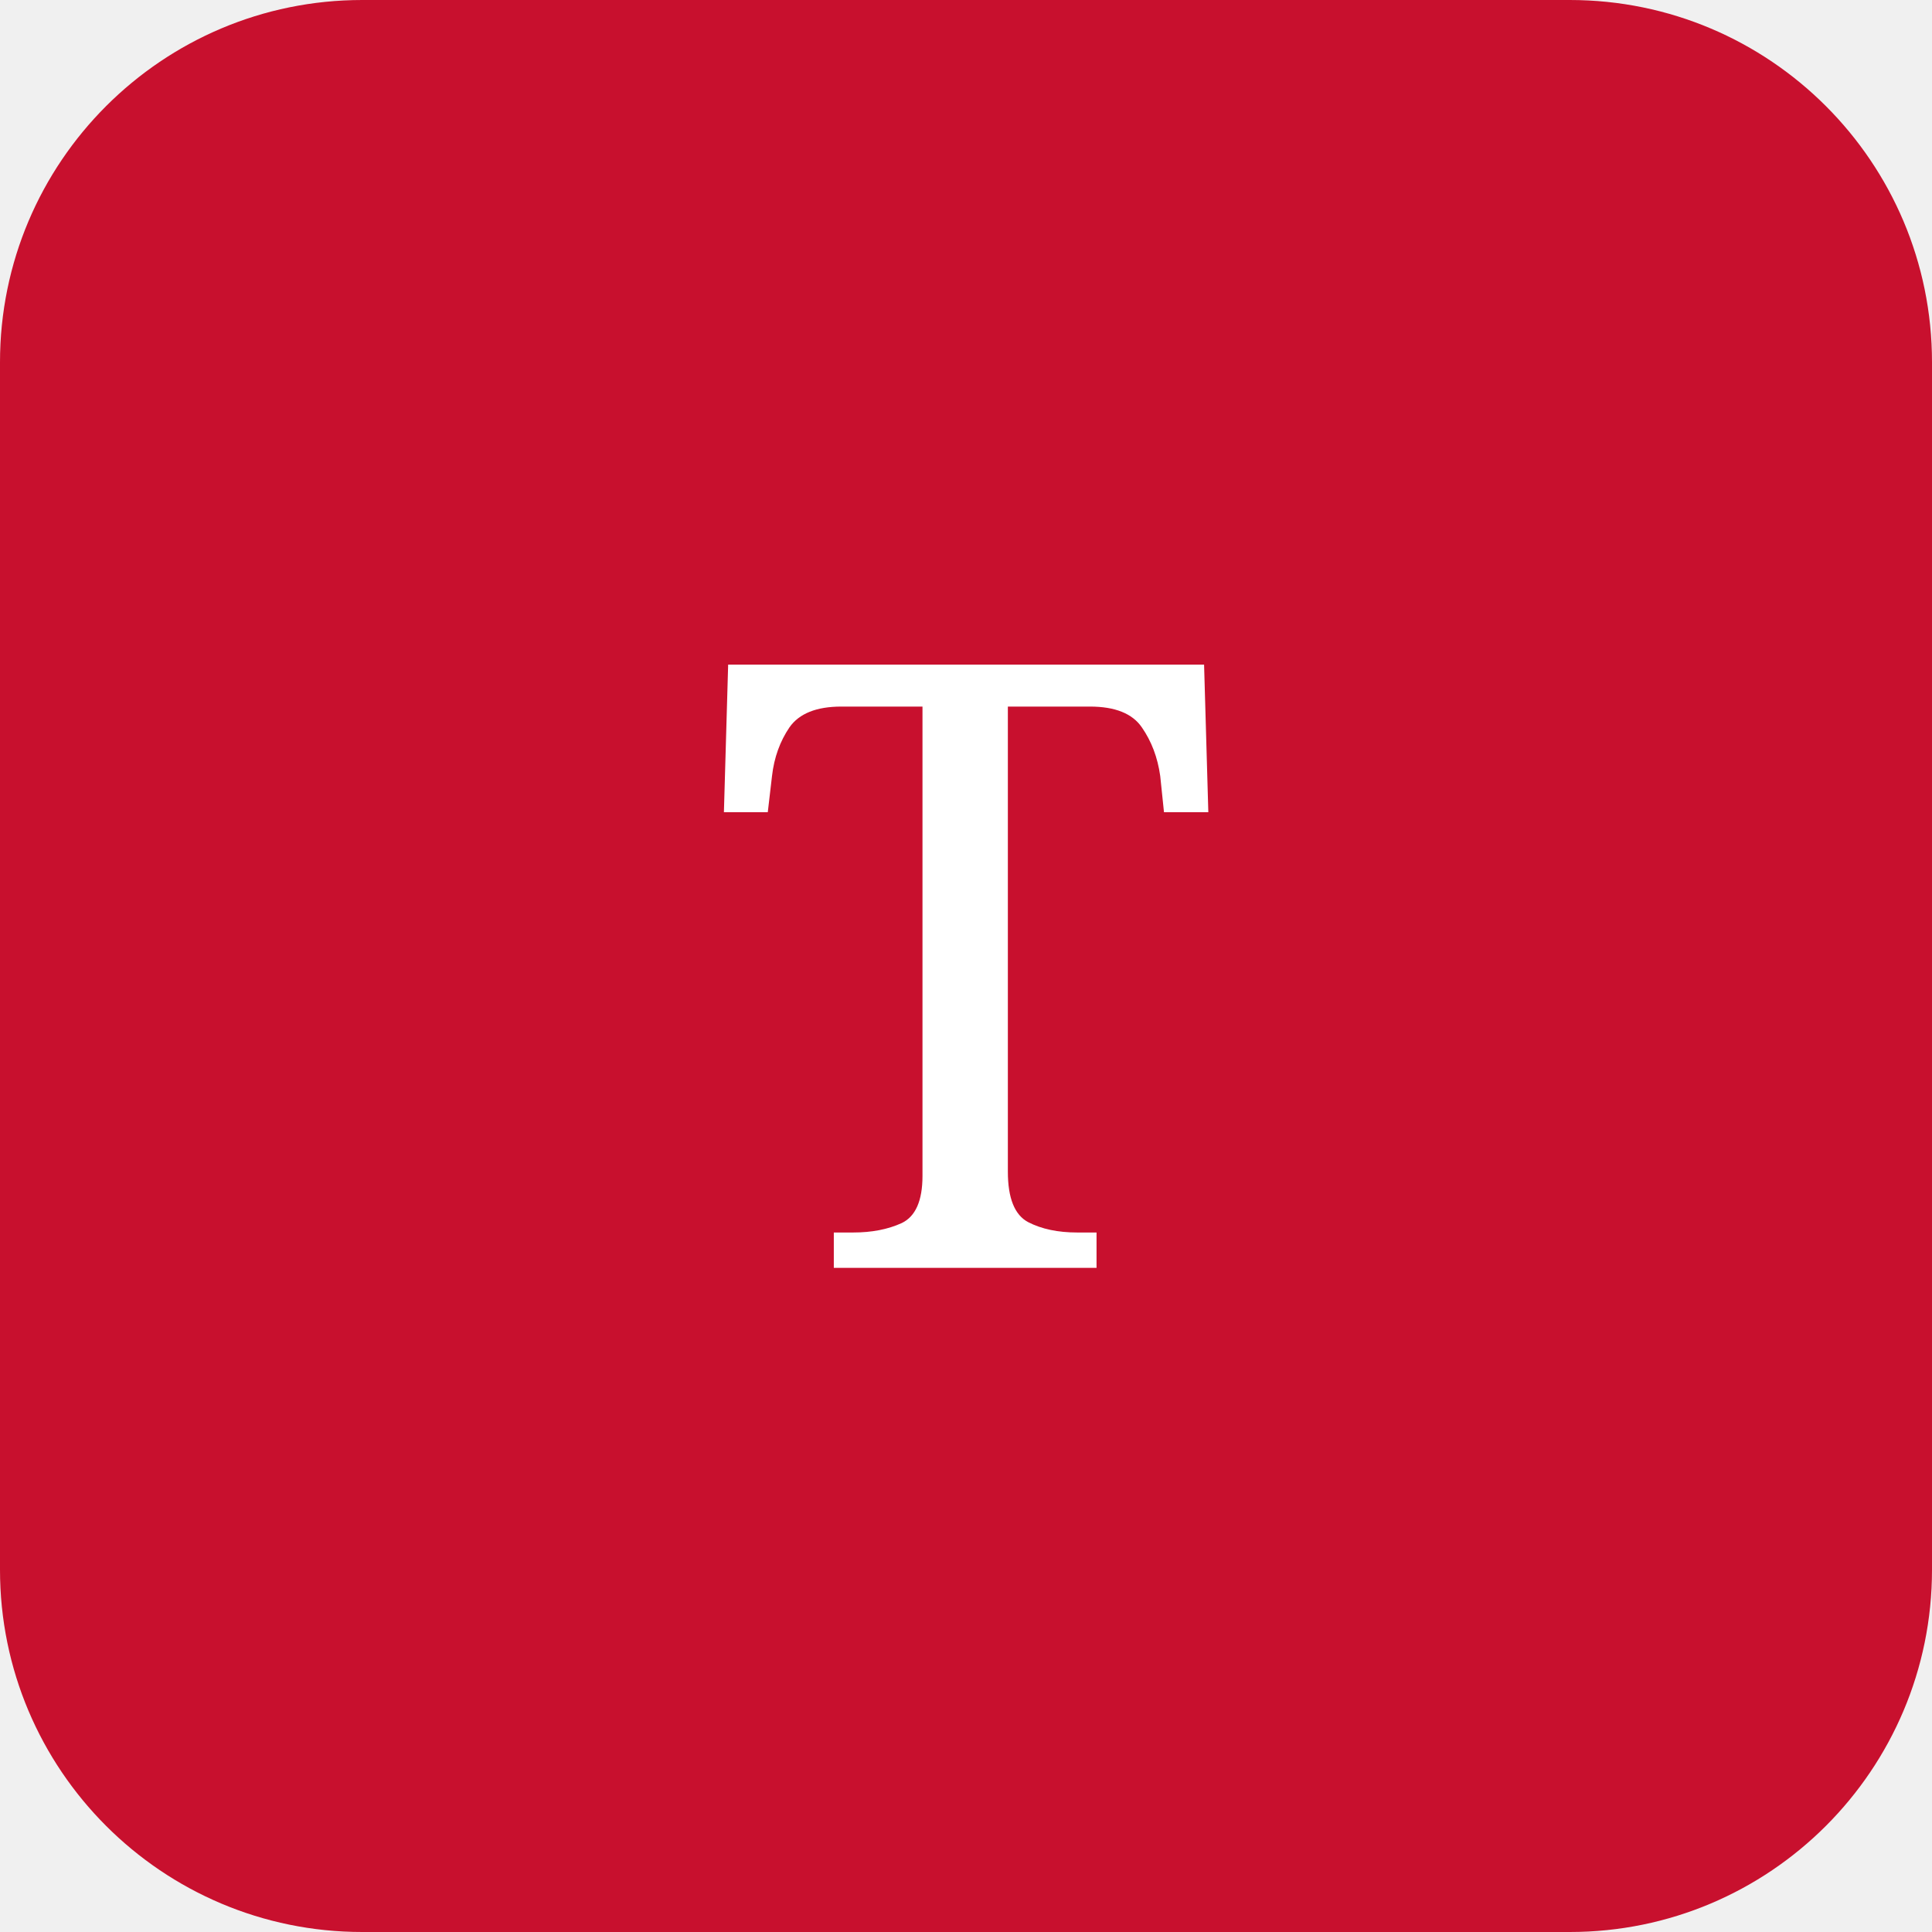
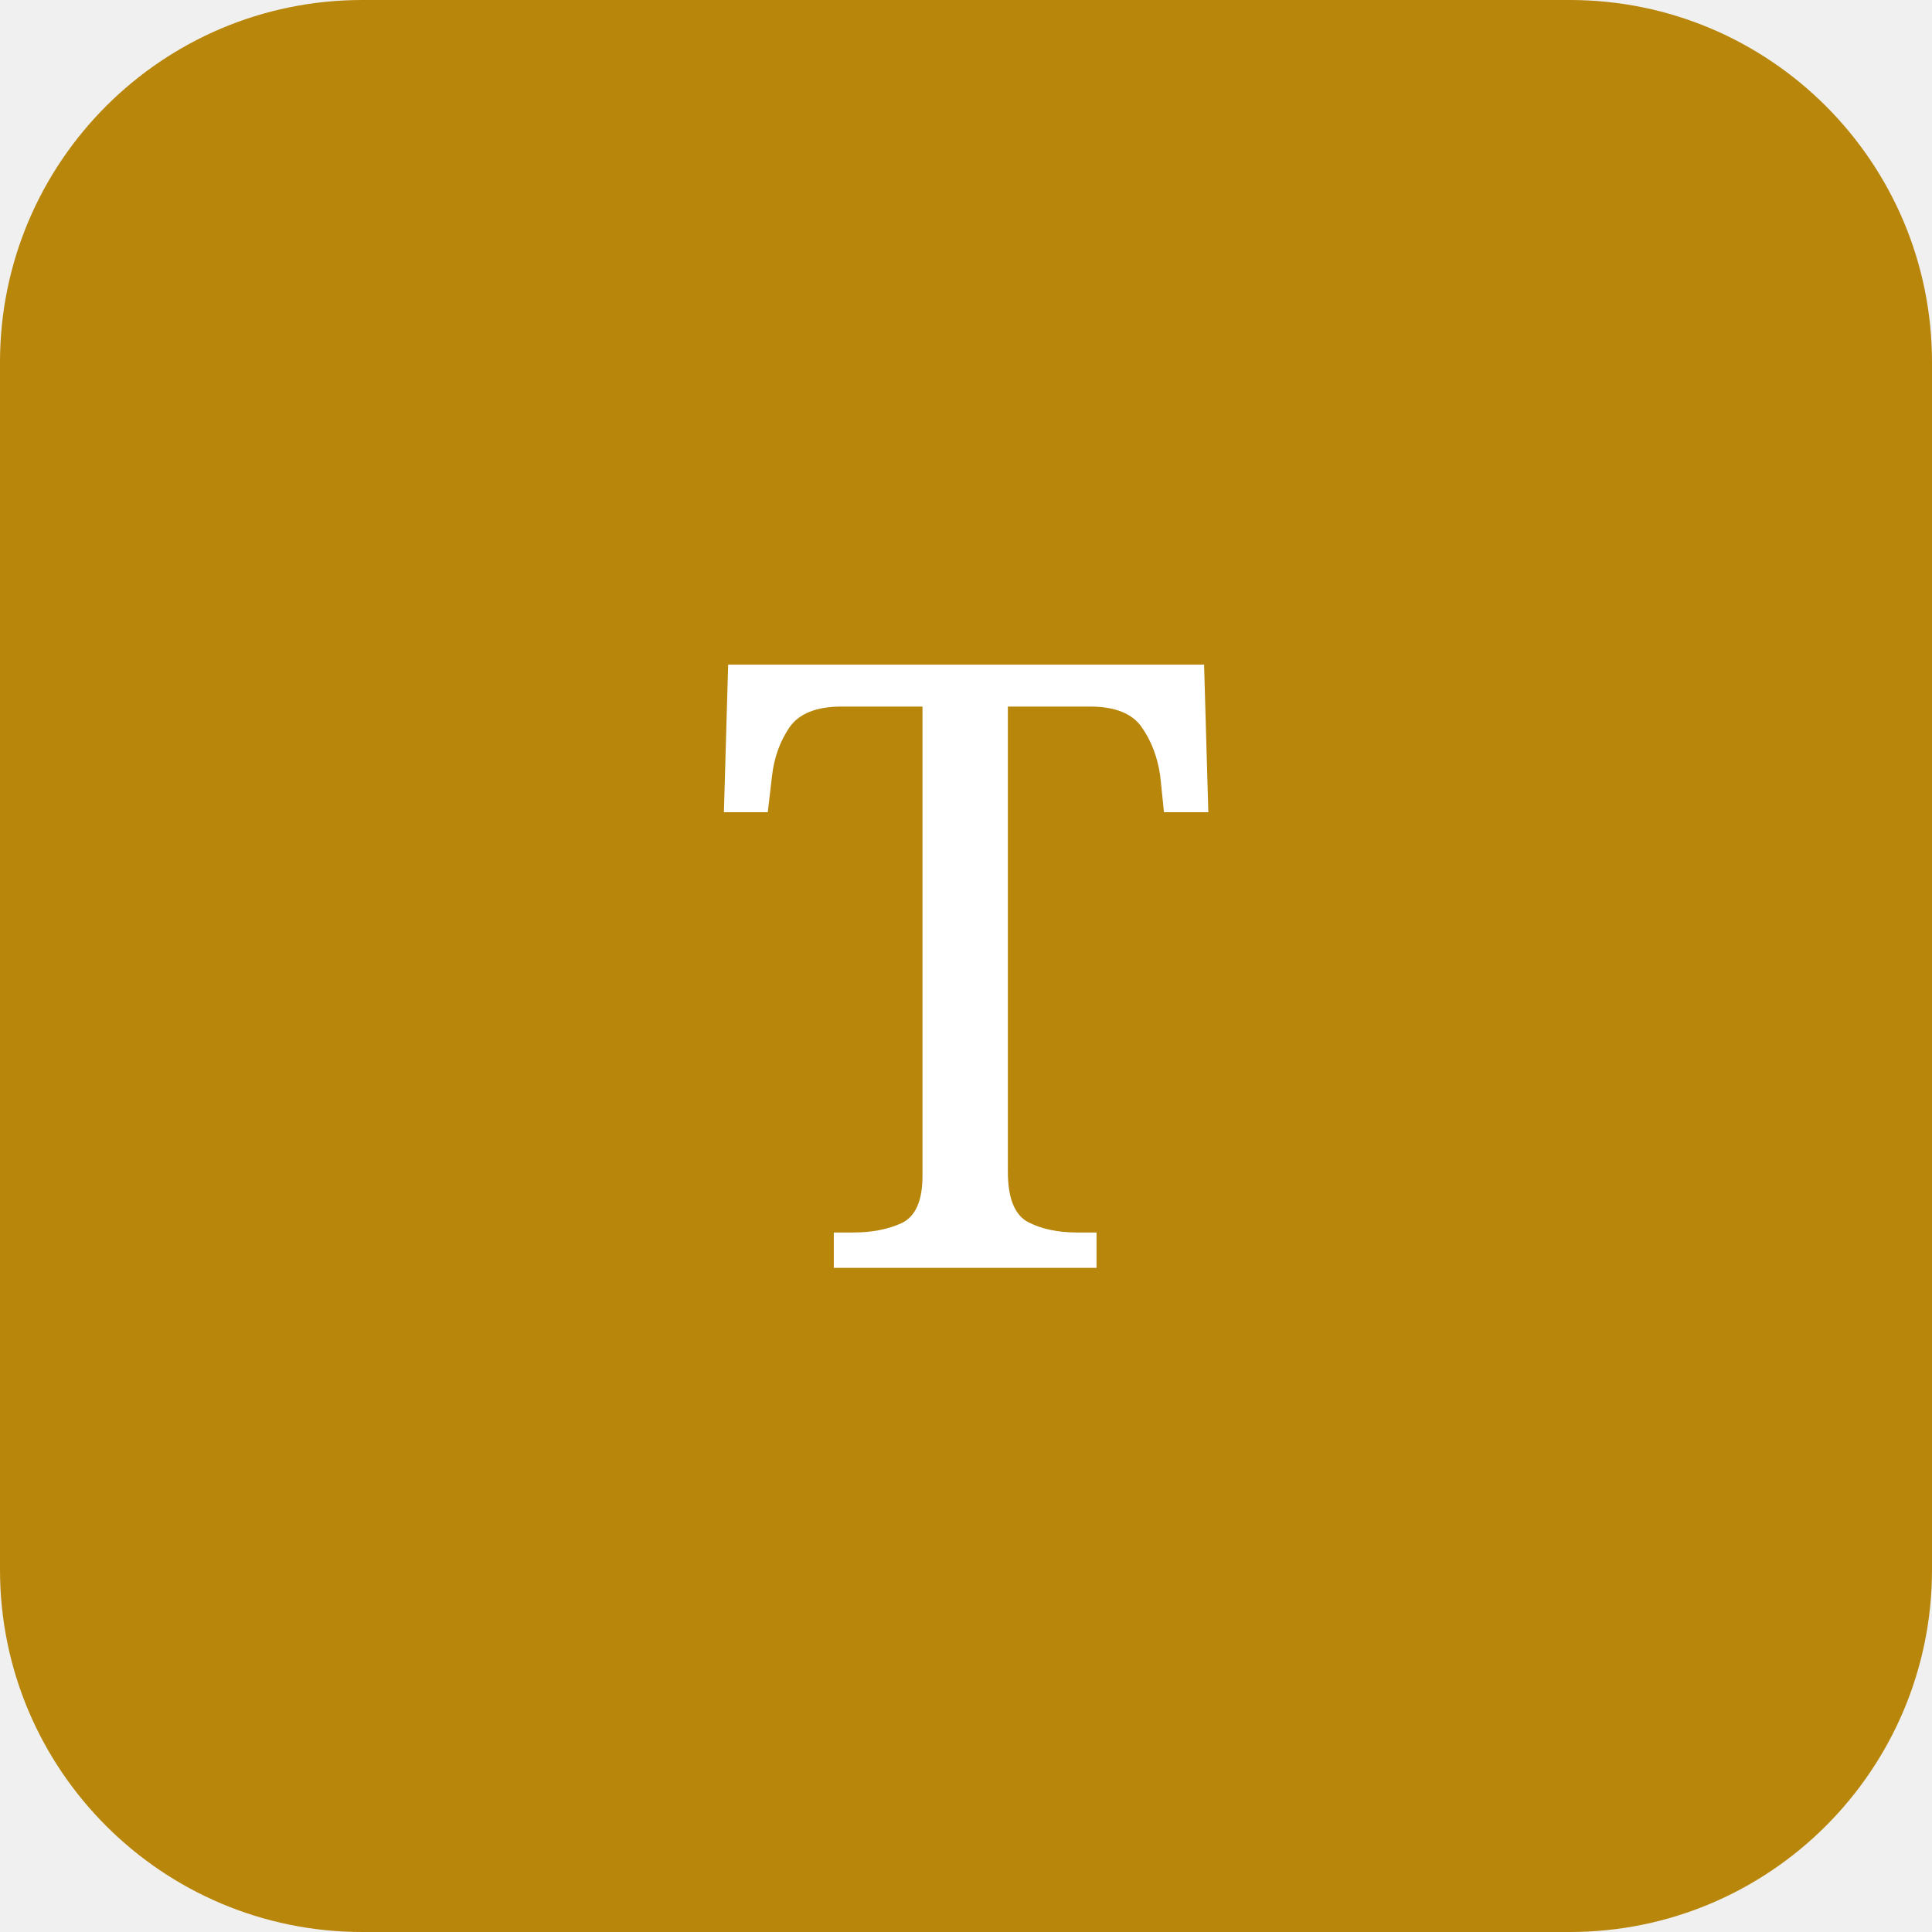
<svg xmlns="http://www.w3.org/2000/svg" viewBox="0 0 64 64">
-   <rect width="64" height="64" rx="12" fill="#c8102e" />
+   <rect width="64" height="64" rx="12" fill="#b8860b" />
  <text x="32" y="42" text-anchor="middle" font-size="28" font-family="Georgia, serif" fill="#fff">T</text>
</svg>
